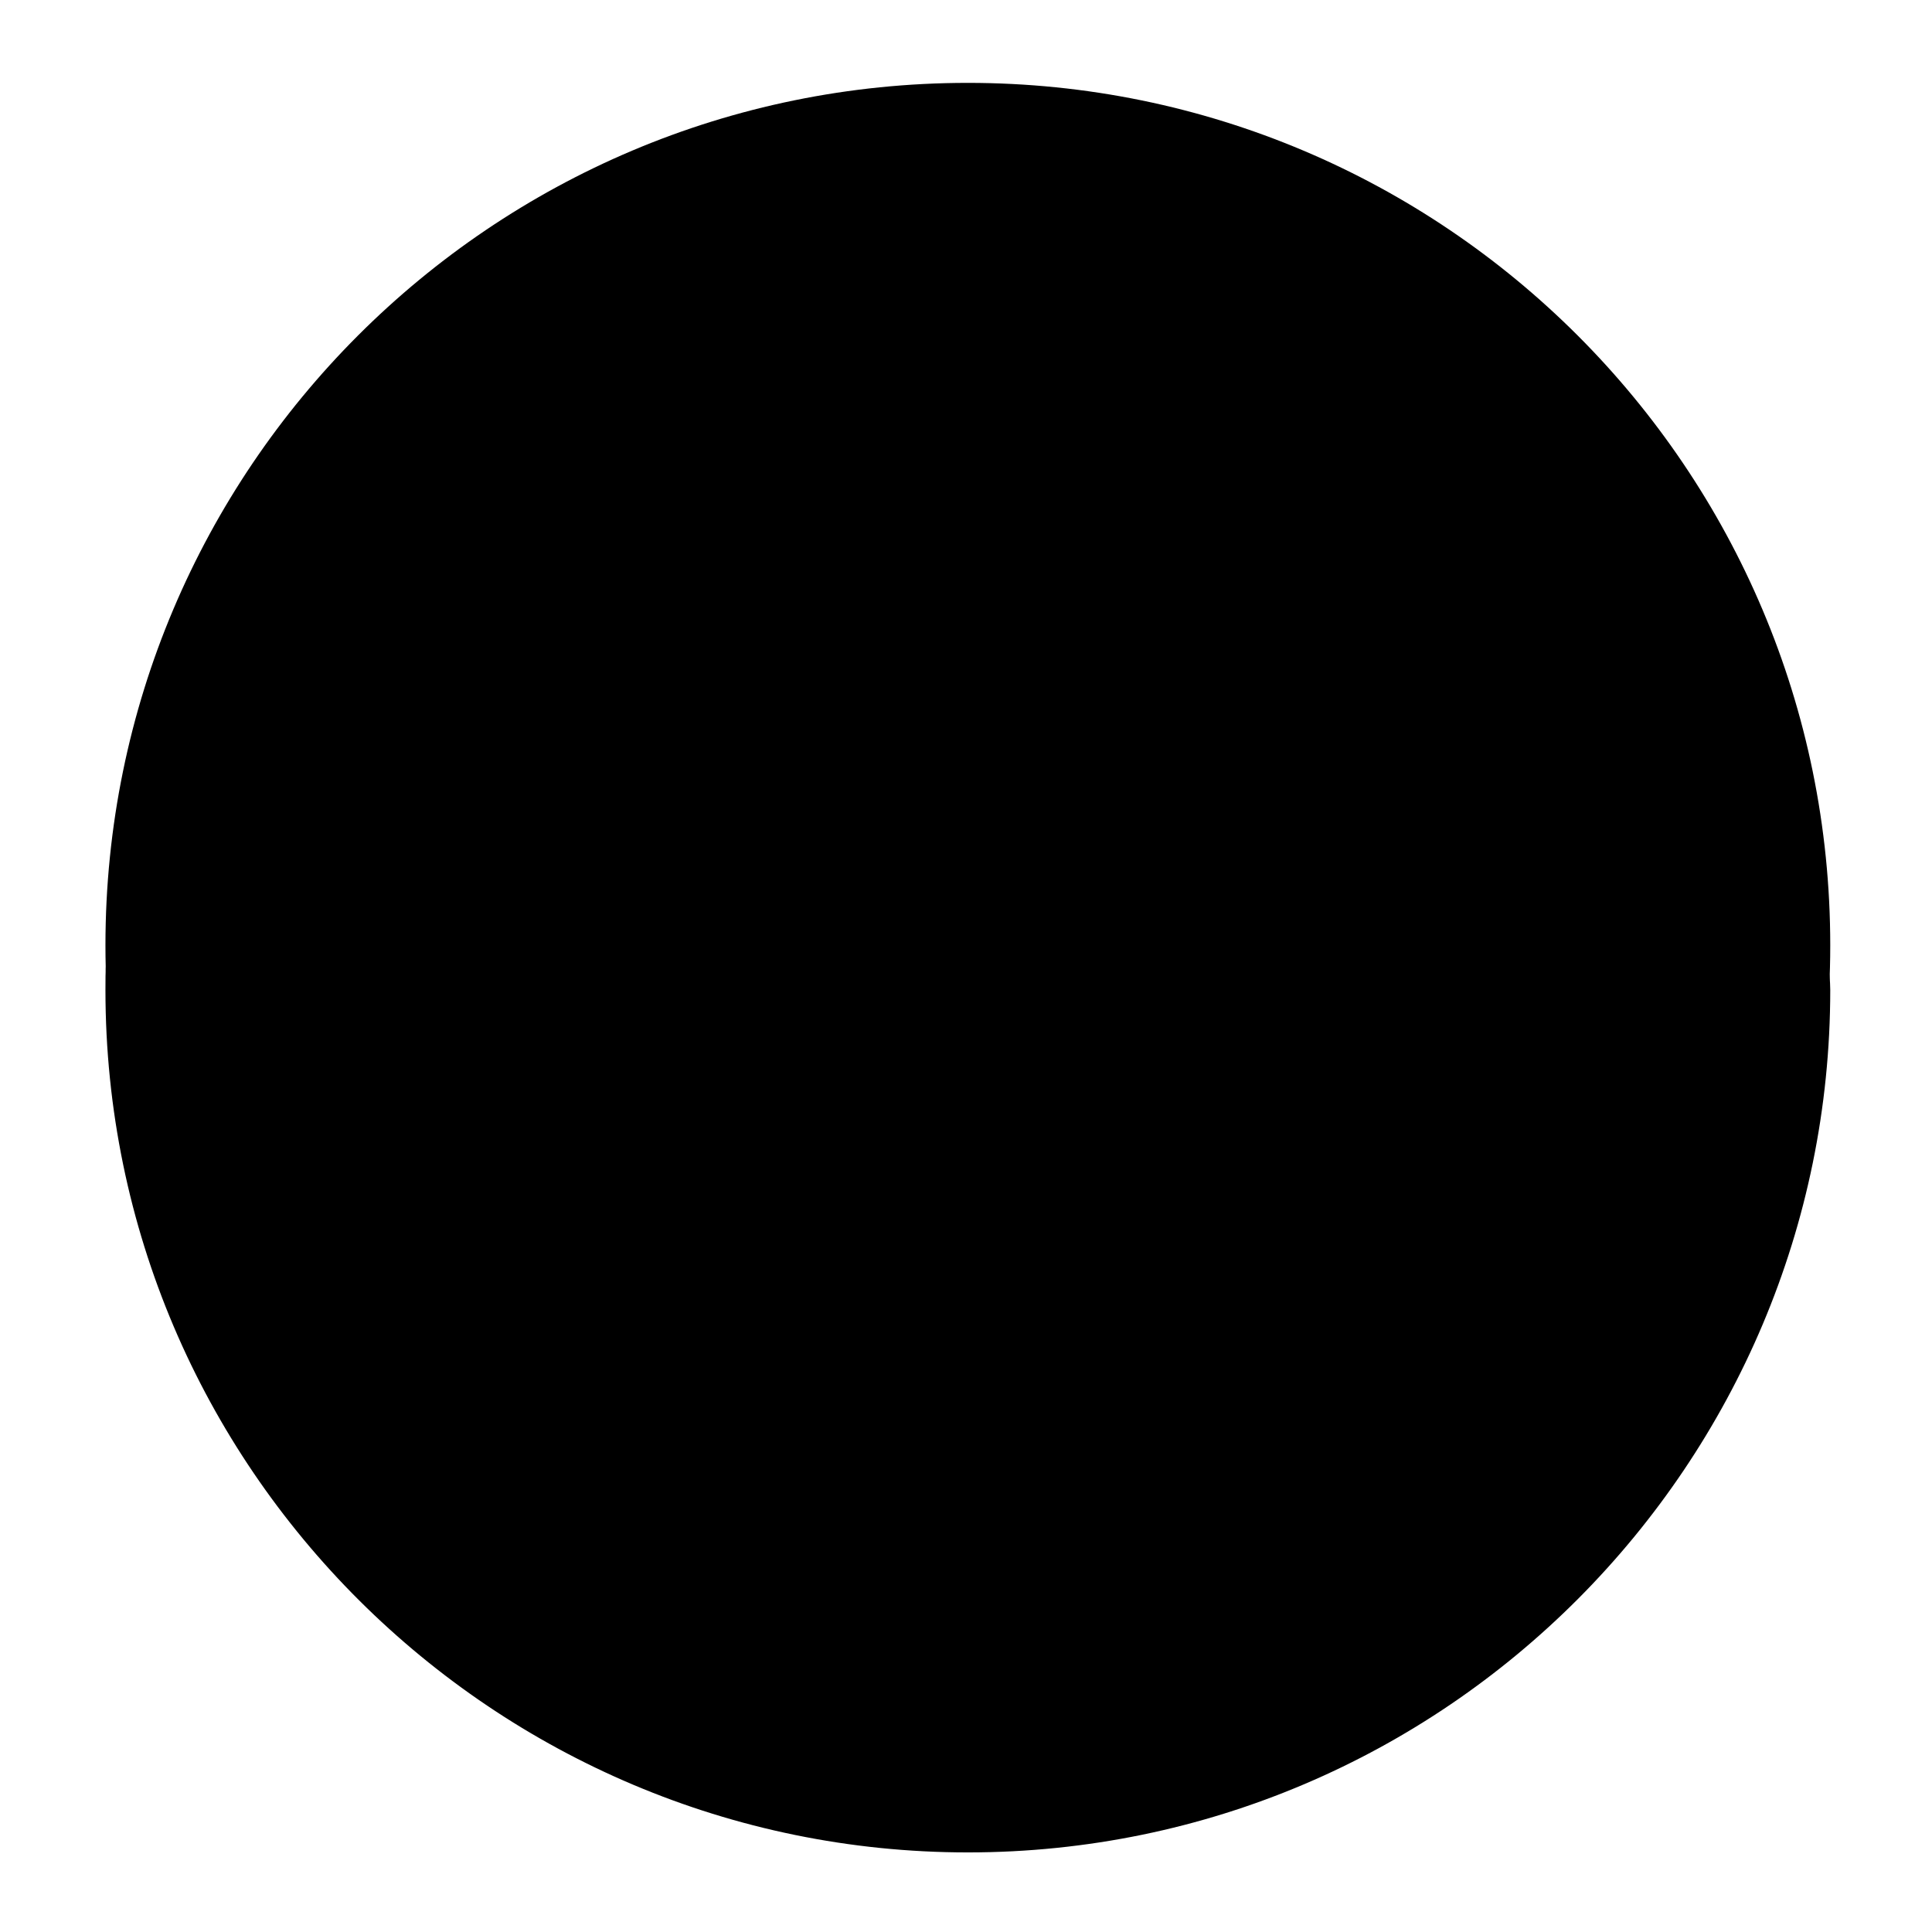
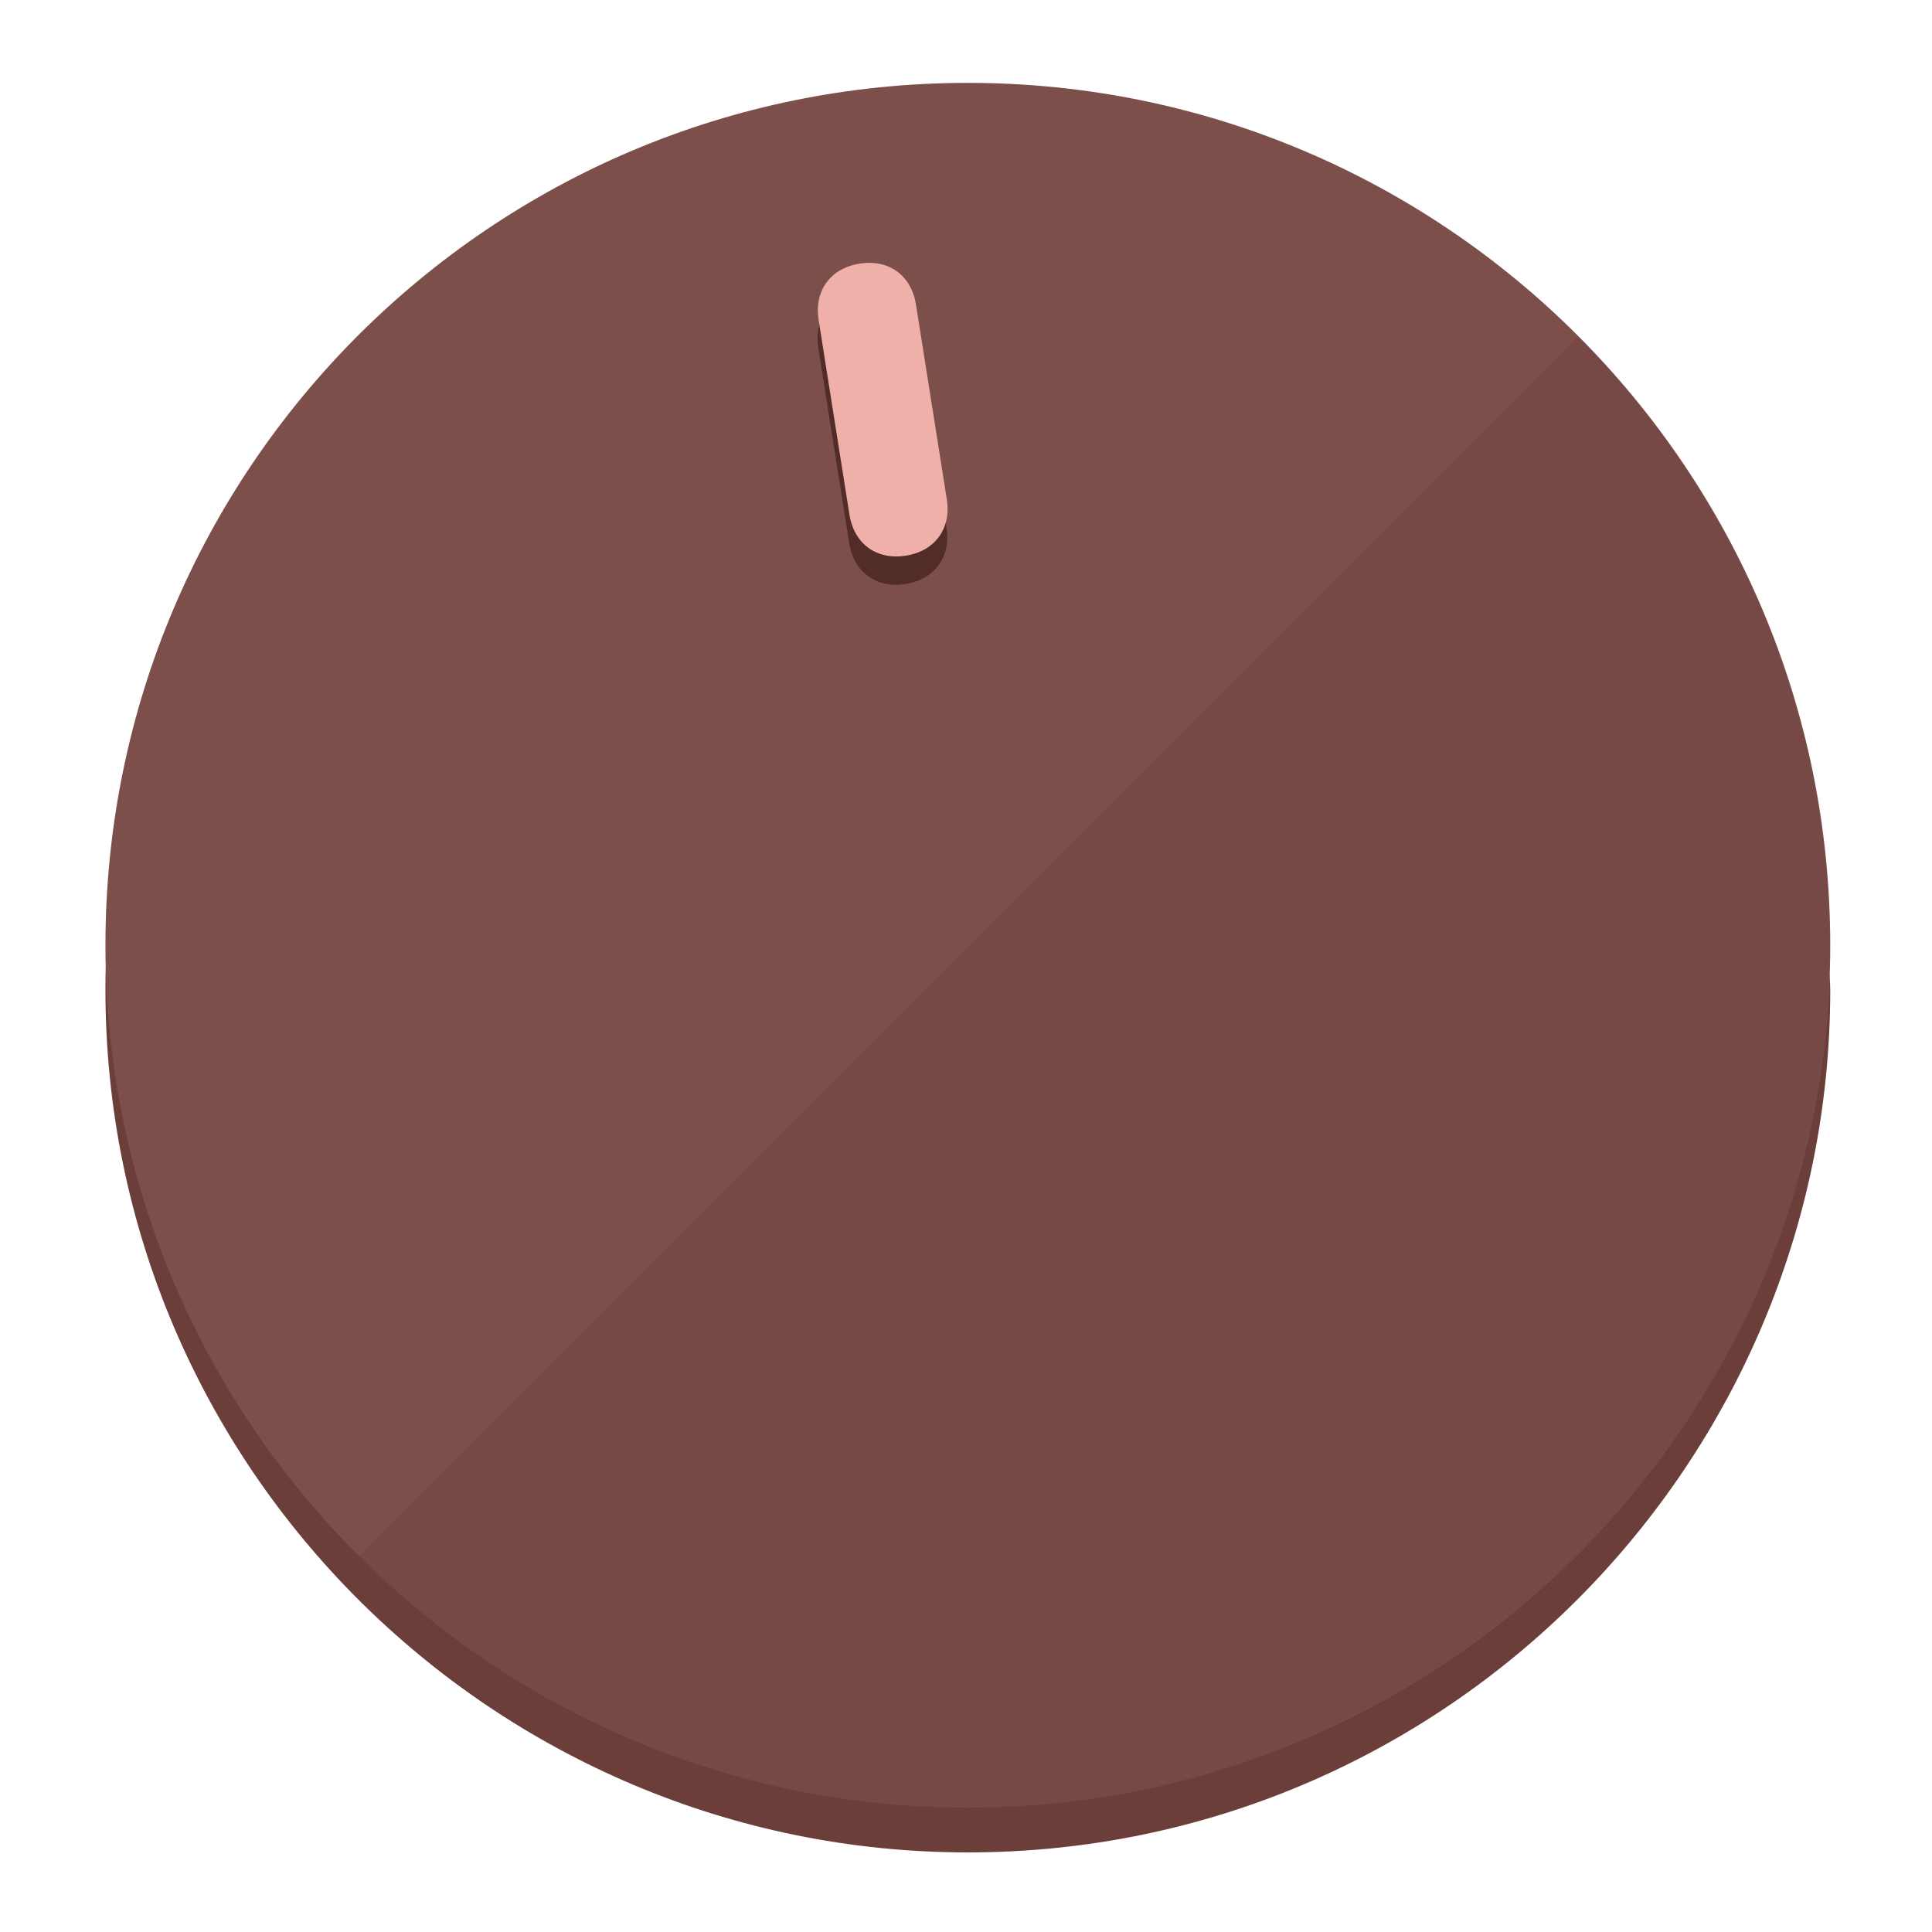
<svg xmlns="http://www.w3.org/2000/svg" height="120px" width="120px" version="1.1" id="Layer_1" viewBox="0 0 496.8 496.8" xml:space="preserve">
  <defs id="defs23" />
  <g id="g3158">
-     <path style="display:inline;fill:#;fill-opacity:1;stroke-width:1.584" d="m 248.875,445.92 c 116.582,0 212.89,-91.238 220.493,-205.286 0,5.069 1.267,8.87 1.267,13.939 0,121.651 -98.842,221.76 -221.76,221.76 -121.651,0 -221.76,-98.842 -221.76,-221.76 0,-5.069 0,-8.87 1.267,-13.939 7.603,114.048 103.91,205.286 220.493,205.286 z" id="path8" />
-     <circle style="display:inline;fill:#;fill-opacity:1;stroke-width:1.584" cx="248.875" cy="243.071" r="221.76" id="circle12" />
-     <path style="display:inline;fill:#;fill-opacity:0.154;stroke-width:1.587" d="m 405.744,86.606 c 86.308,86.308 86.308,227.193 0,313.5 -86.308,86.308 -227.193,86.308 -313.5,0" id="path14" />
+     <path style="display:inline;fill:#6B3E3A;fill-opacity:1;stroke-width:1.584" d="m 248.875,445.92 c 116.582,0 212.89,-91.238 220.493,-205.286 0,5.069 1.267,8.87 1.267,13.939 0,121.651 -98.842,221.76 -221.76,221.76 -121.651,0 -221.76,-98.842 -221.76,-221.76 0,-5.069 0,-8.87 1.267,-13.939 7.603,114.048 103.91,205.286 220.493,205.286 z" id="path8" />
+     <circle style="display:inline;fill:#7D4F4B;fill-opacity:1;stroke-width:1.584" cx="248.875" cy="243.071" r="221.76" id="circle12" />
+     <path style="display:inline;fill:#522C29;fill-opacity:0.154;stroke-width:1.587" d="m 405.744,86.606 c 86.308,86.308 86.308,227.193 0,313.5 -86.308,86.308 -227.193,86.308 -313.5,0" id="path14" />
  </g>
  <g id="g3198">
    <circle style="display:none;fill:#000000;fill-opacity:0;stroke-width:1.584" cx="207.304" cy="279.452" r="221.76" id="circle12-3" transform="rotate(-9)" />
-     <path style="display:inline;fill:#;fill-opacity:1;stroke-width:1.584" d="m 243.395,135.669 c 1.189,7.51 -3.024,13.309 -10.534,14.498 v 0 c -7.51,1.189 -13.309,-3.024 -14.498,-10.534 l -7.929,-50.064 c -1.189,-7.51 3.024,-13.309 10.534,-14.498 v 0 c 7.51,-1.189 13.309,3.024 14.498,10.534 z" id="path3789" />
-     <path style="display:inline;fill:#;stroke-width:1.584" d="m 243.465,128.388 c 1.189,7.51 -3.024,13.309 -10.534,14.498 v 0 c -7.51,1.189 -13.309,-3.024 -14.498,-10.534 l -7.929,-50.064 c -1.189,-7.51 3.024,-13.309 10.534,-14.498 v 0 c 7.51,-1.189 13.309,3.024 14.498,10.534 z" id="path915" />
+     <path style="display:inline;fill:#522C29;fill-opacity:1;stroke-width:1.584" d="m 243.395,135.669 c 1.189,7.51 -3.024,13.309 -10.534,14.498 v 0 c -7.51,1.189 -13.309,-3.024 -14.498,-10.534 l -7.929,-50.064 c -1.189,-7.51 3.024,-13.309 10.534,-14.498 v 0 c 7.51,-1.189 13.309,3.024 14.498,10.534 z" id="path3789" />
+     <path style="display:inline;fill:#F0B0AA;stroke-width:1.584" d="m 243.465,128.388 c 1.189,7.51 -3.024,13.309 -10.534,14.498 v 0 c -7.51,1.189 -13.309,-3.024 -14.498,-10.534 l -7.929,-50.064 c -1.189,-7.51 3.024,-13.309 10.534,-14.498 v 0 c 7.51,-1.189 13.309,3.024 14.498,10.534 z" id="path915" />
  </g>
</svg>
